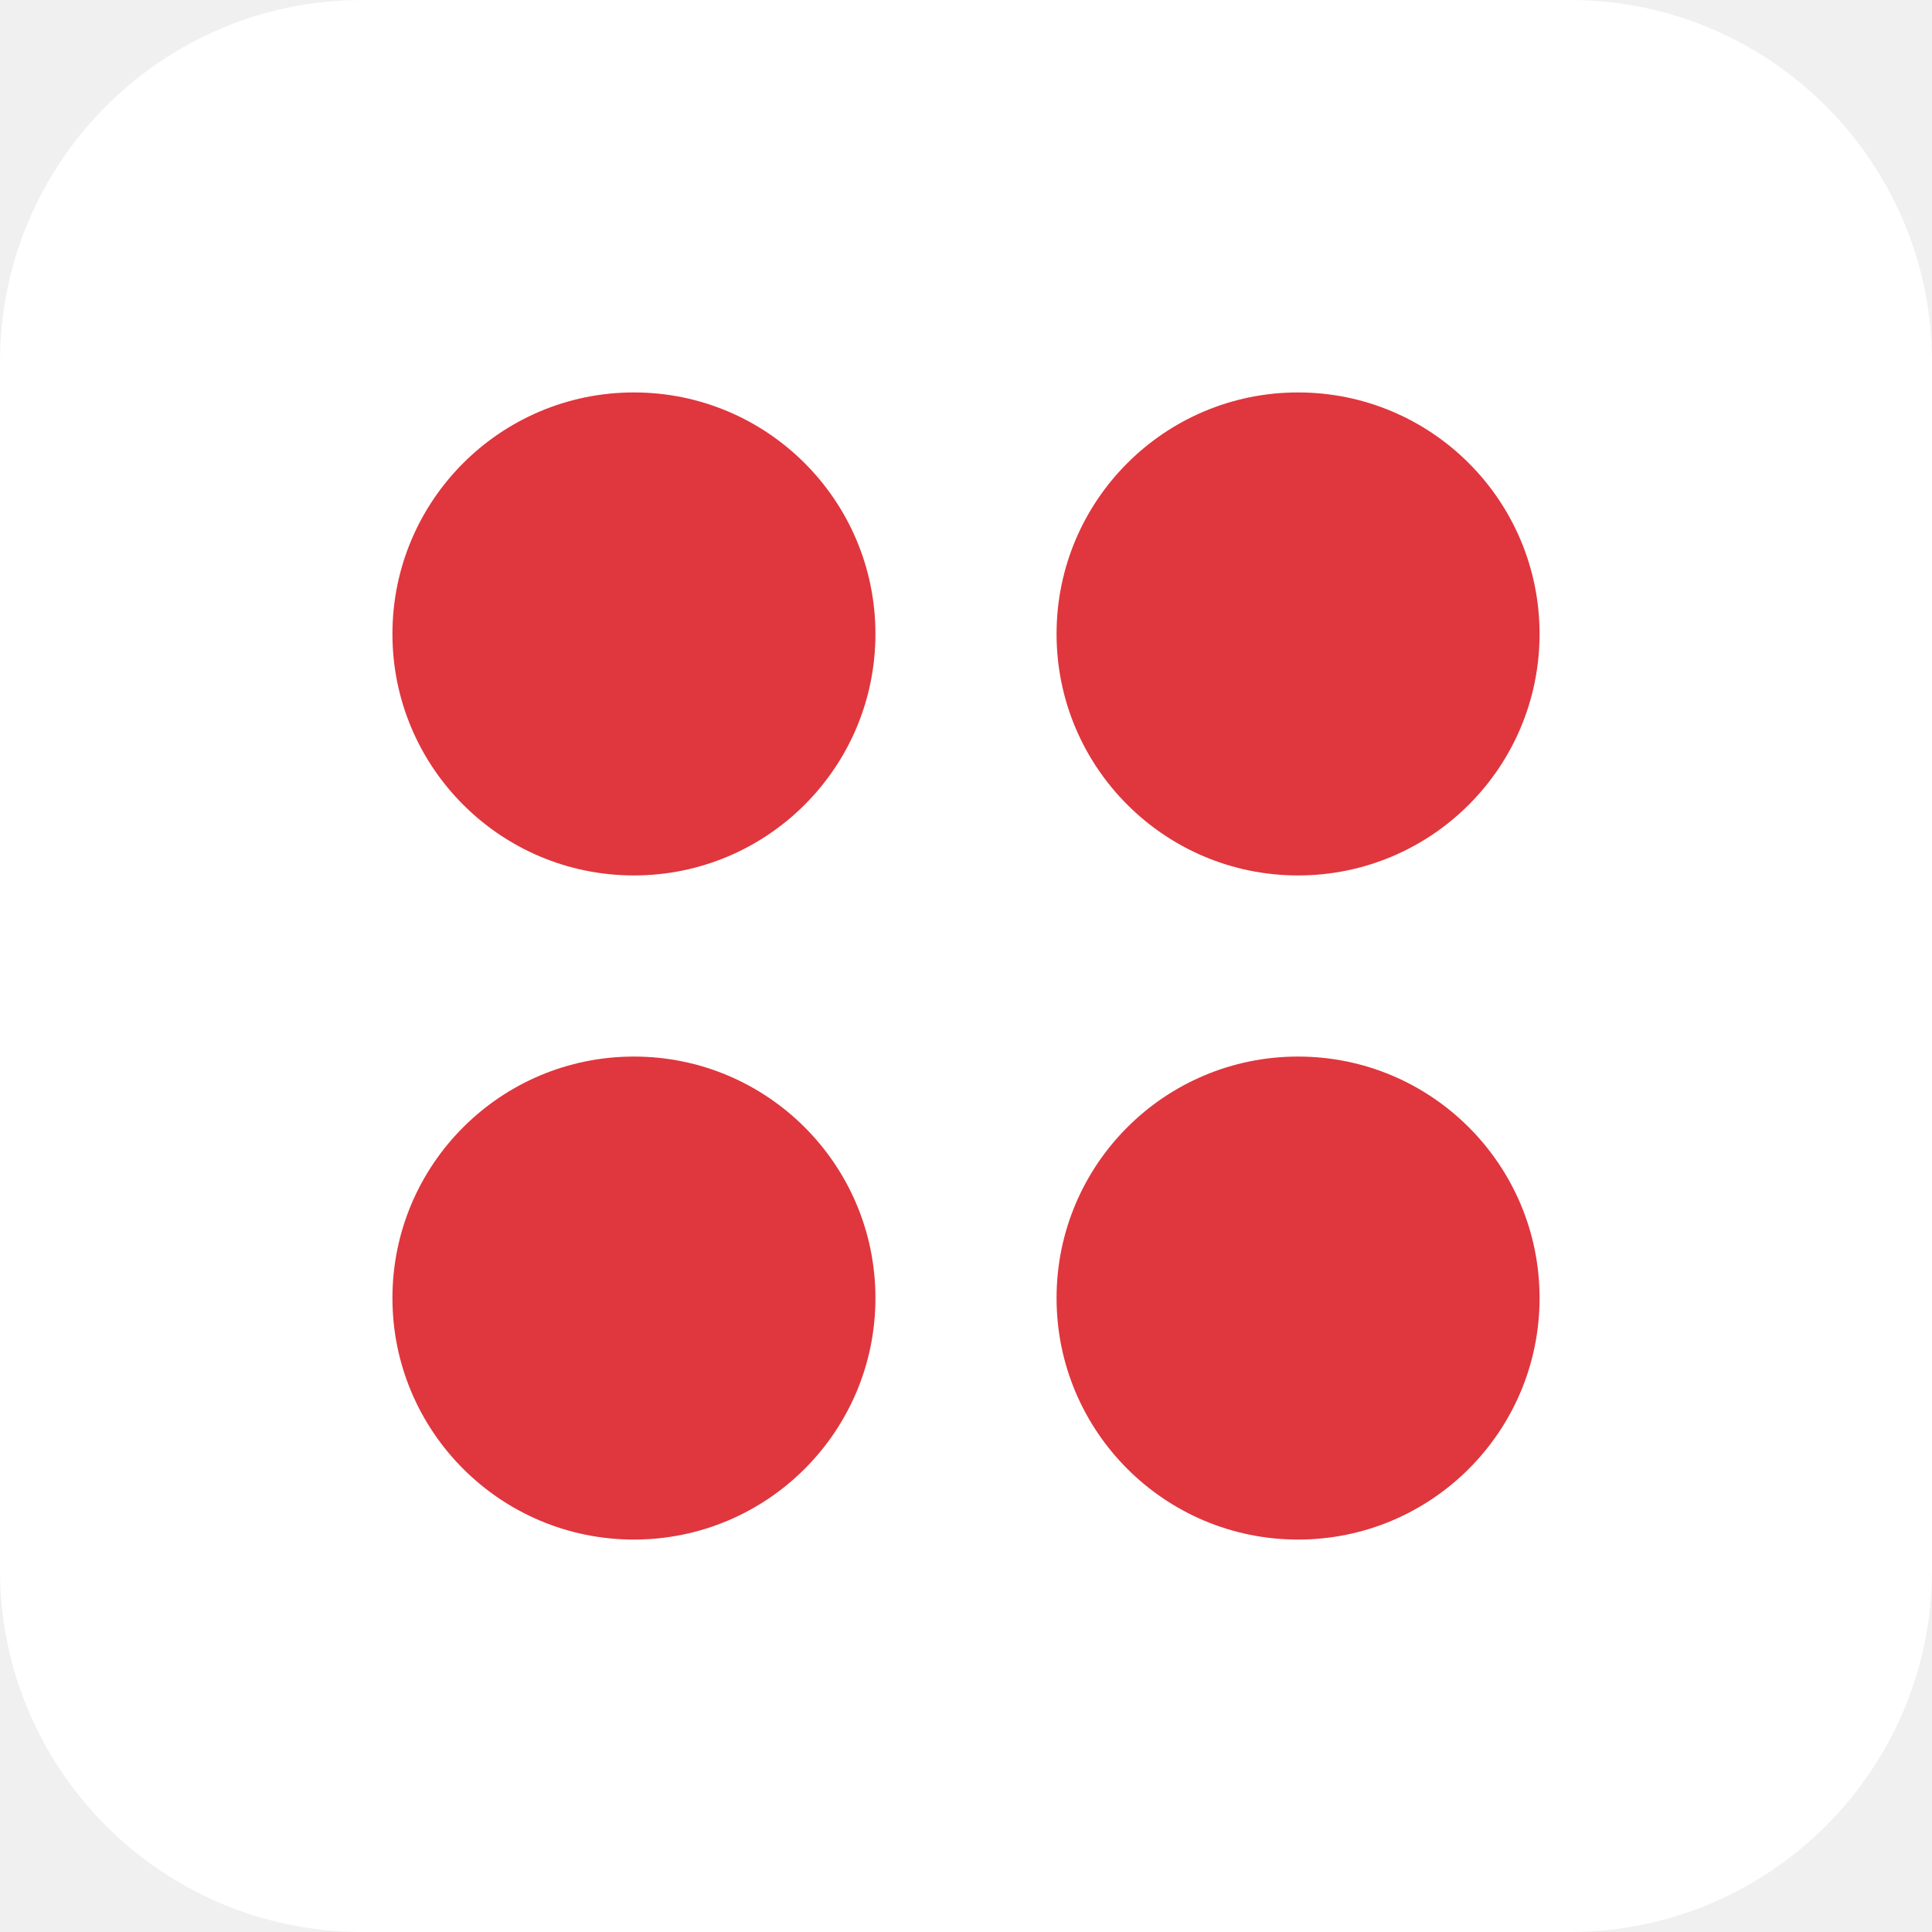
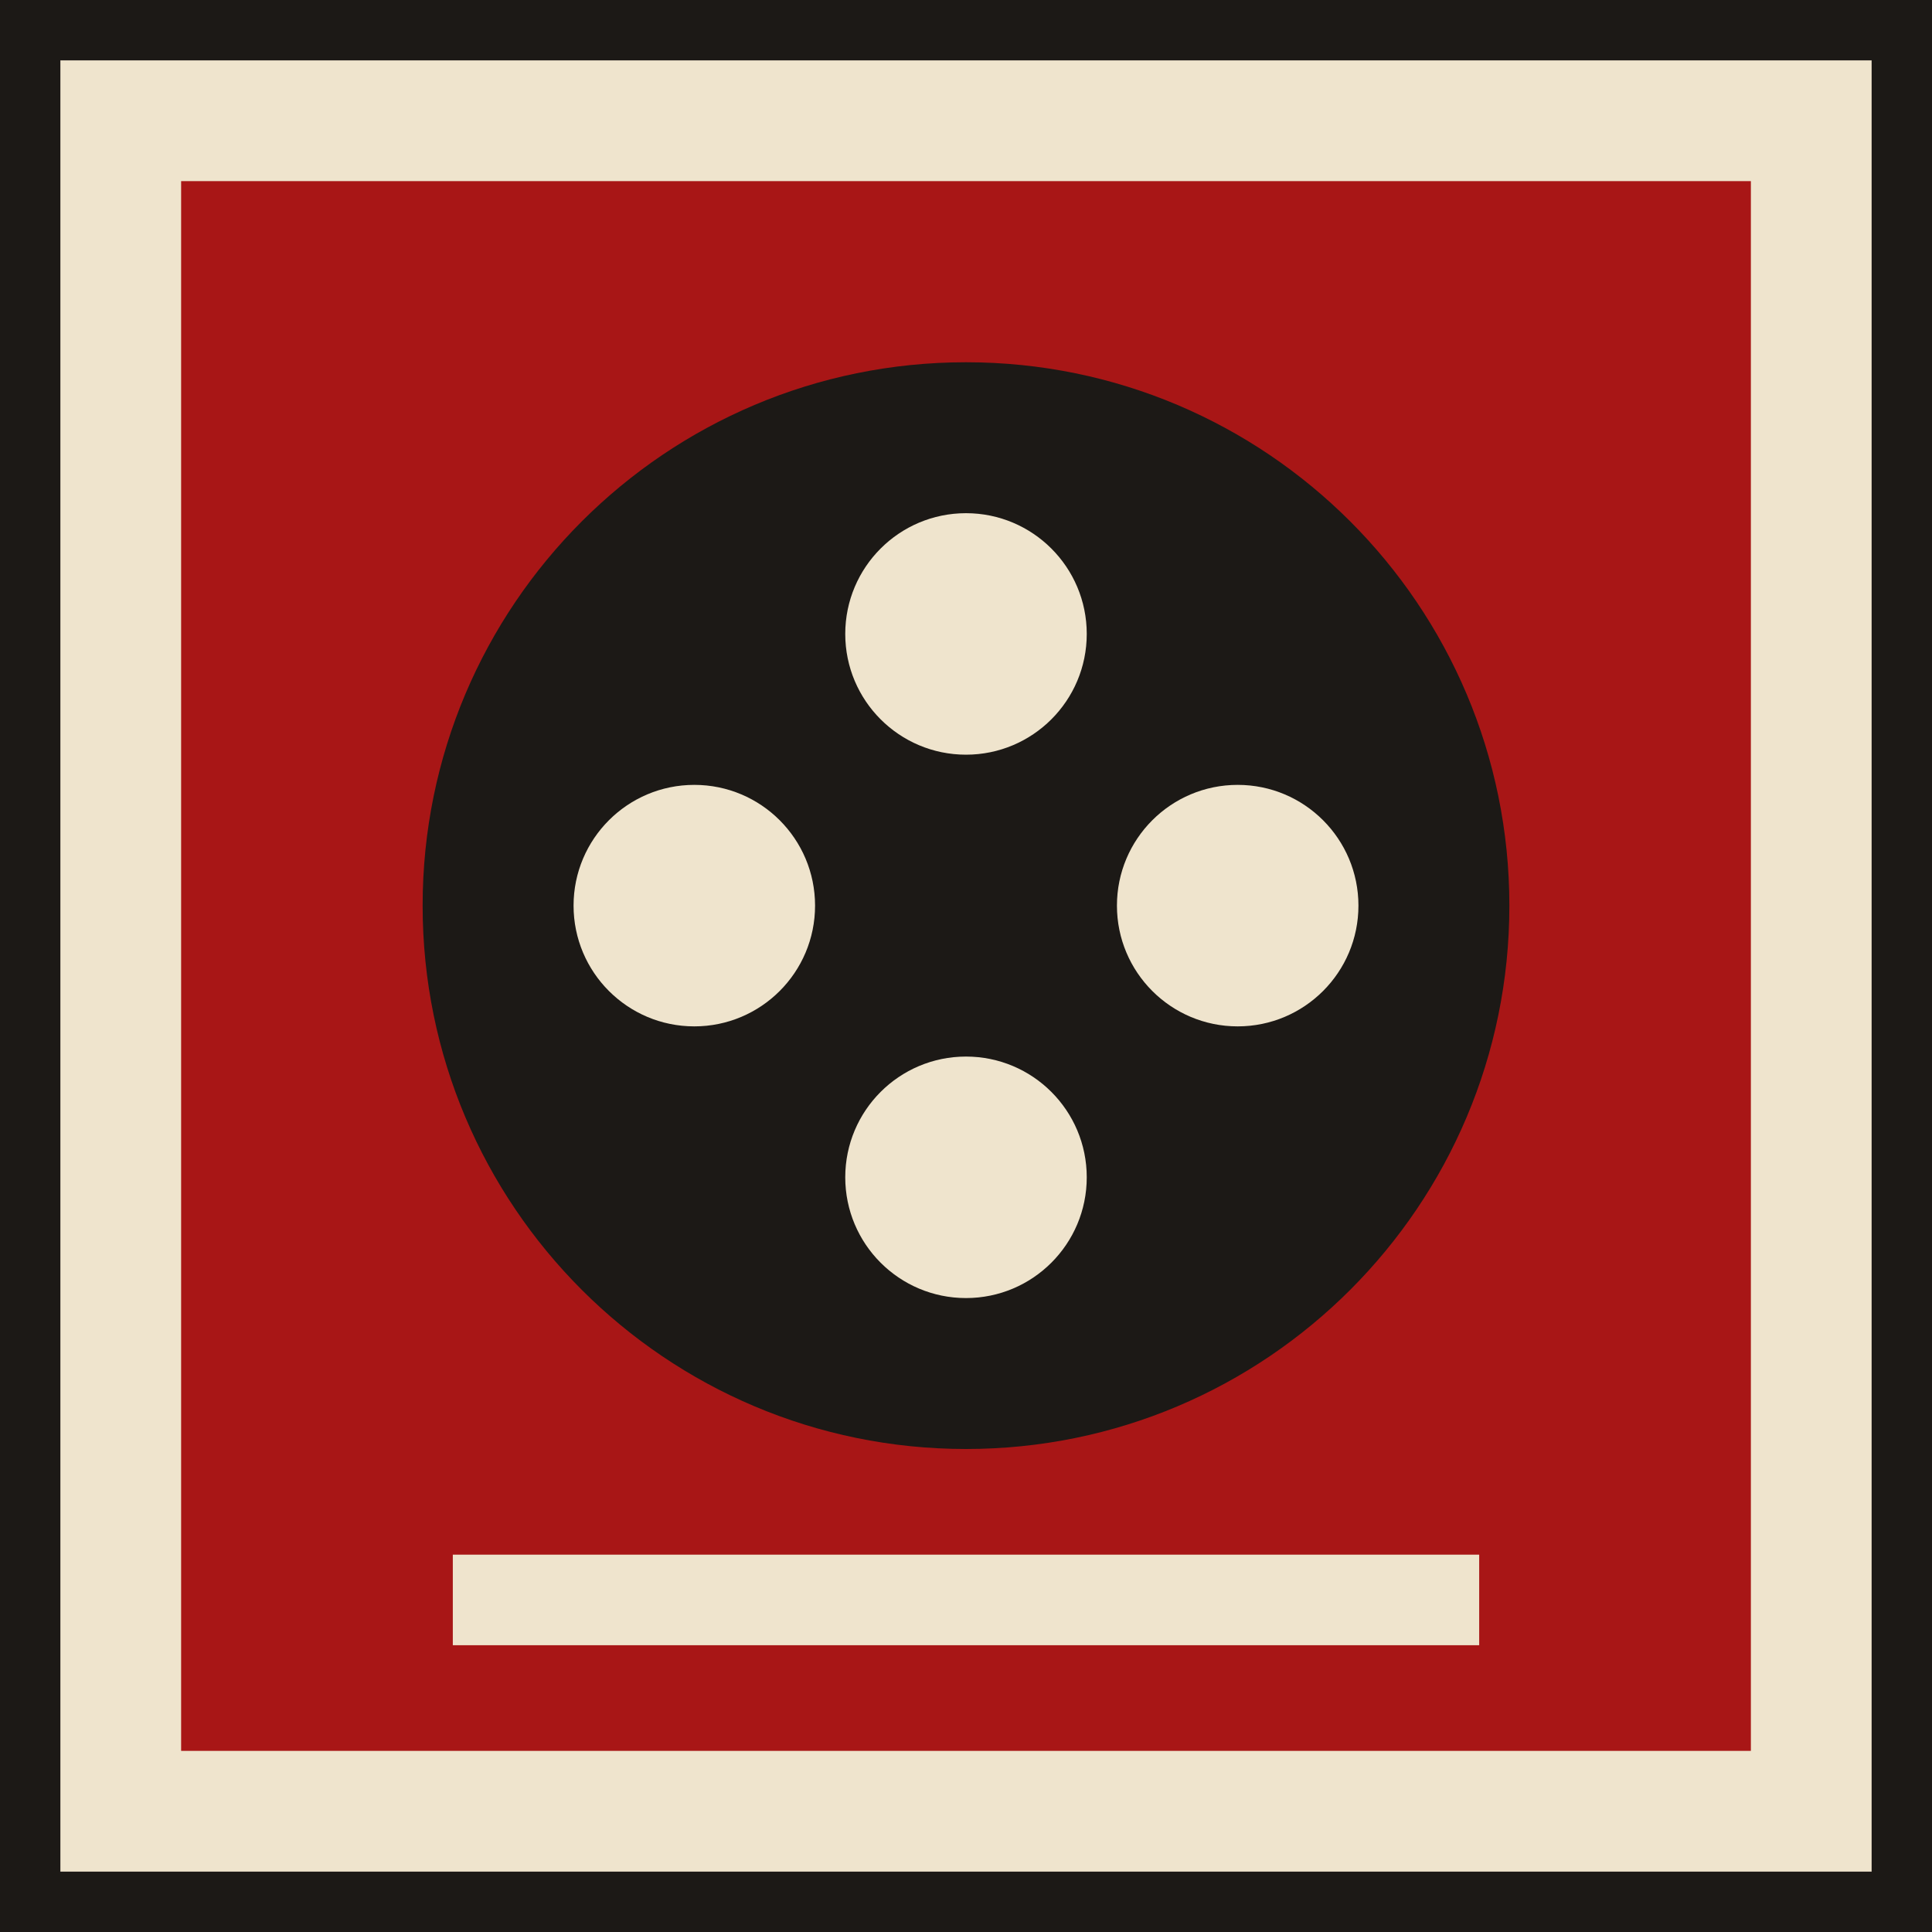
<svg xmlns="http://www.w3.org/2000/svg" viewBox="0 0 64 64" role="img" aria-label="ТЕХНОПРОГРЕСС">
-   <rect width="64" height="64" rx="12" fill="#ffffff" />
-   <circle cx="21" cy="21" r="8" fill="#e0363e" />
-   <circle cx="43" cy="21" r="8" fill="#e0363e" />
-   <circle cx="21" cy="43" r="8" fill="#e0363e" />
-   <circle cx="43" cy="43" r="8" fill="#e0363e" />
+   <rect x="1" y="1" width="62" height="62" fill="#efe4cd" stroke="#1c1916" stroke-width="2" />
+   <rect x="6" y="6" width="52" height="52" fill="#a81616" />
+   <circle cx="32" cy="30" r="18" fill="#1c1916" />
+   <g fill="#efe4cd">
+     <circle cx="32" cy="21" r="4" />
+     <circle cx="23" cy="30" r="4" />
+     <circle cx="41" cy="30" r="4" />
+     <circle cx="32" cy="39" r="4" />
+   </g>
+   <path d="M15 53H49" stroke="#efe4cd" stroke-width="3" />
</svg>
